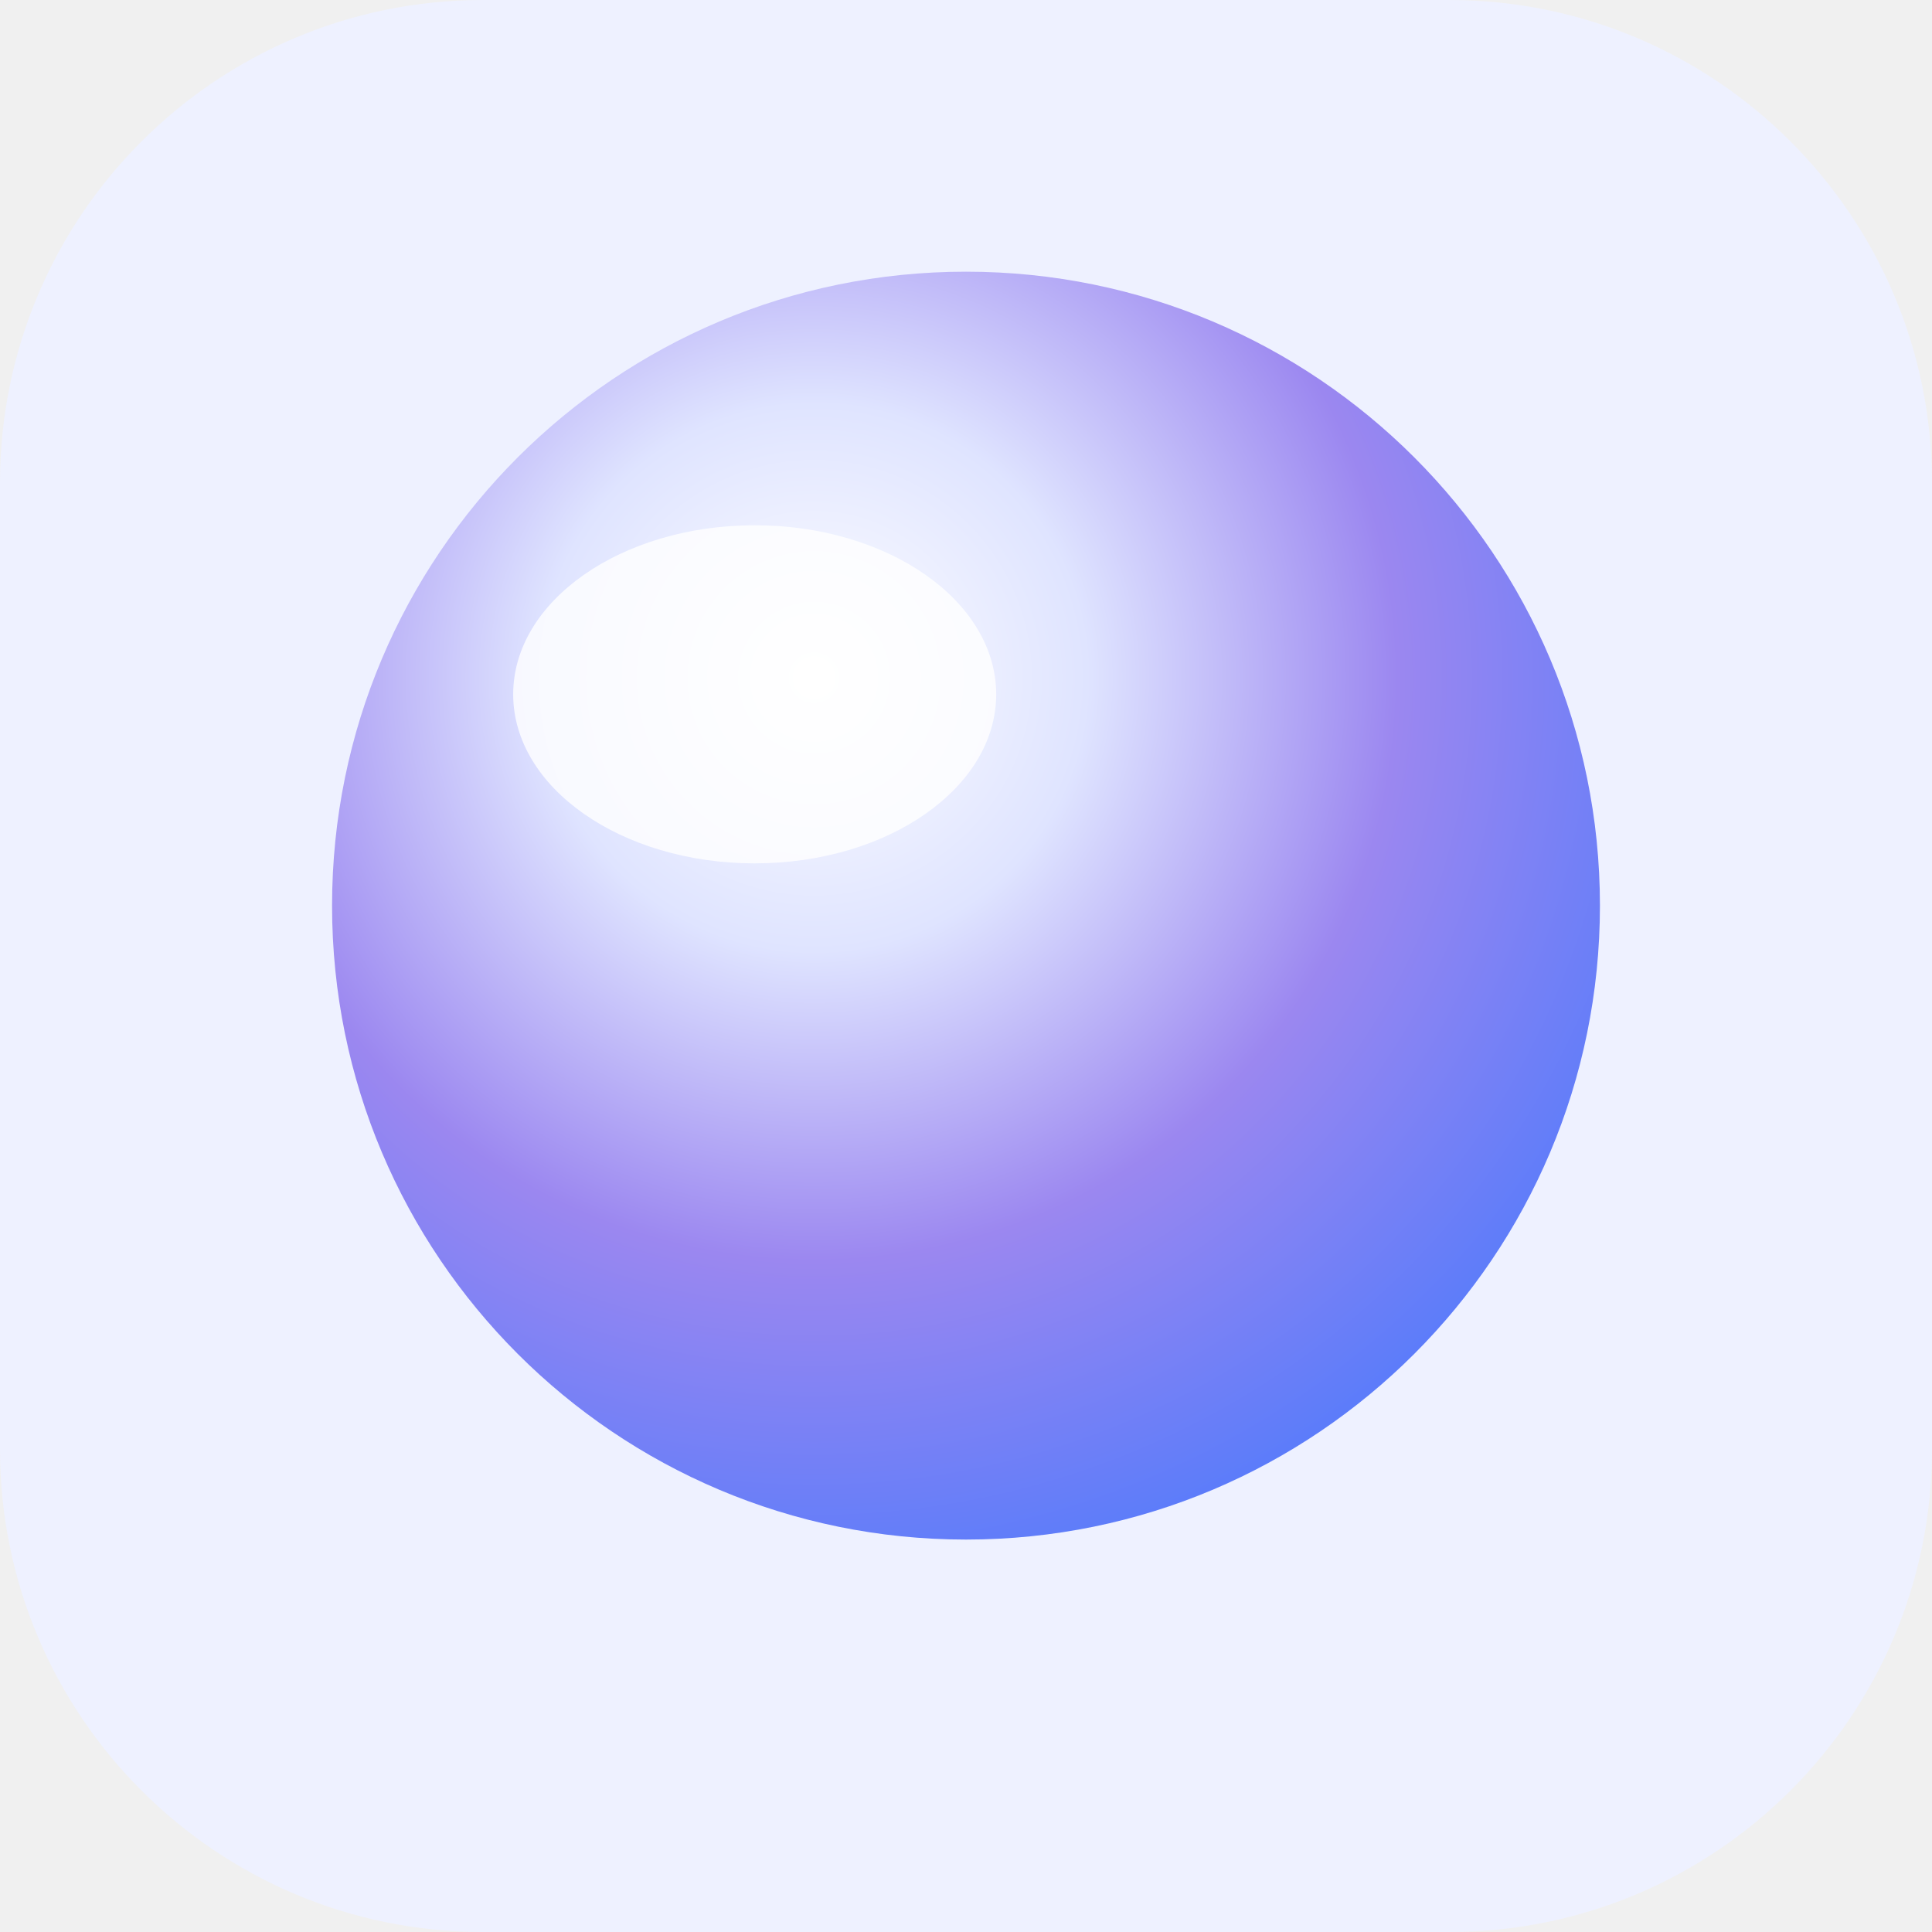
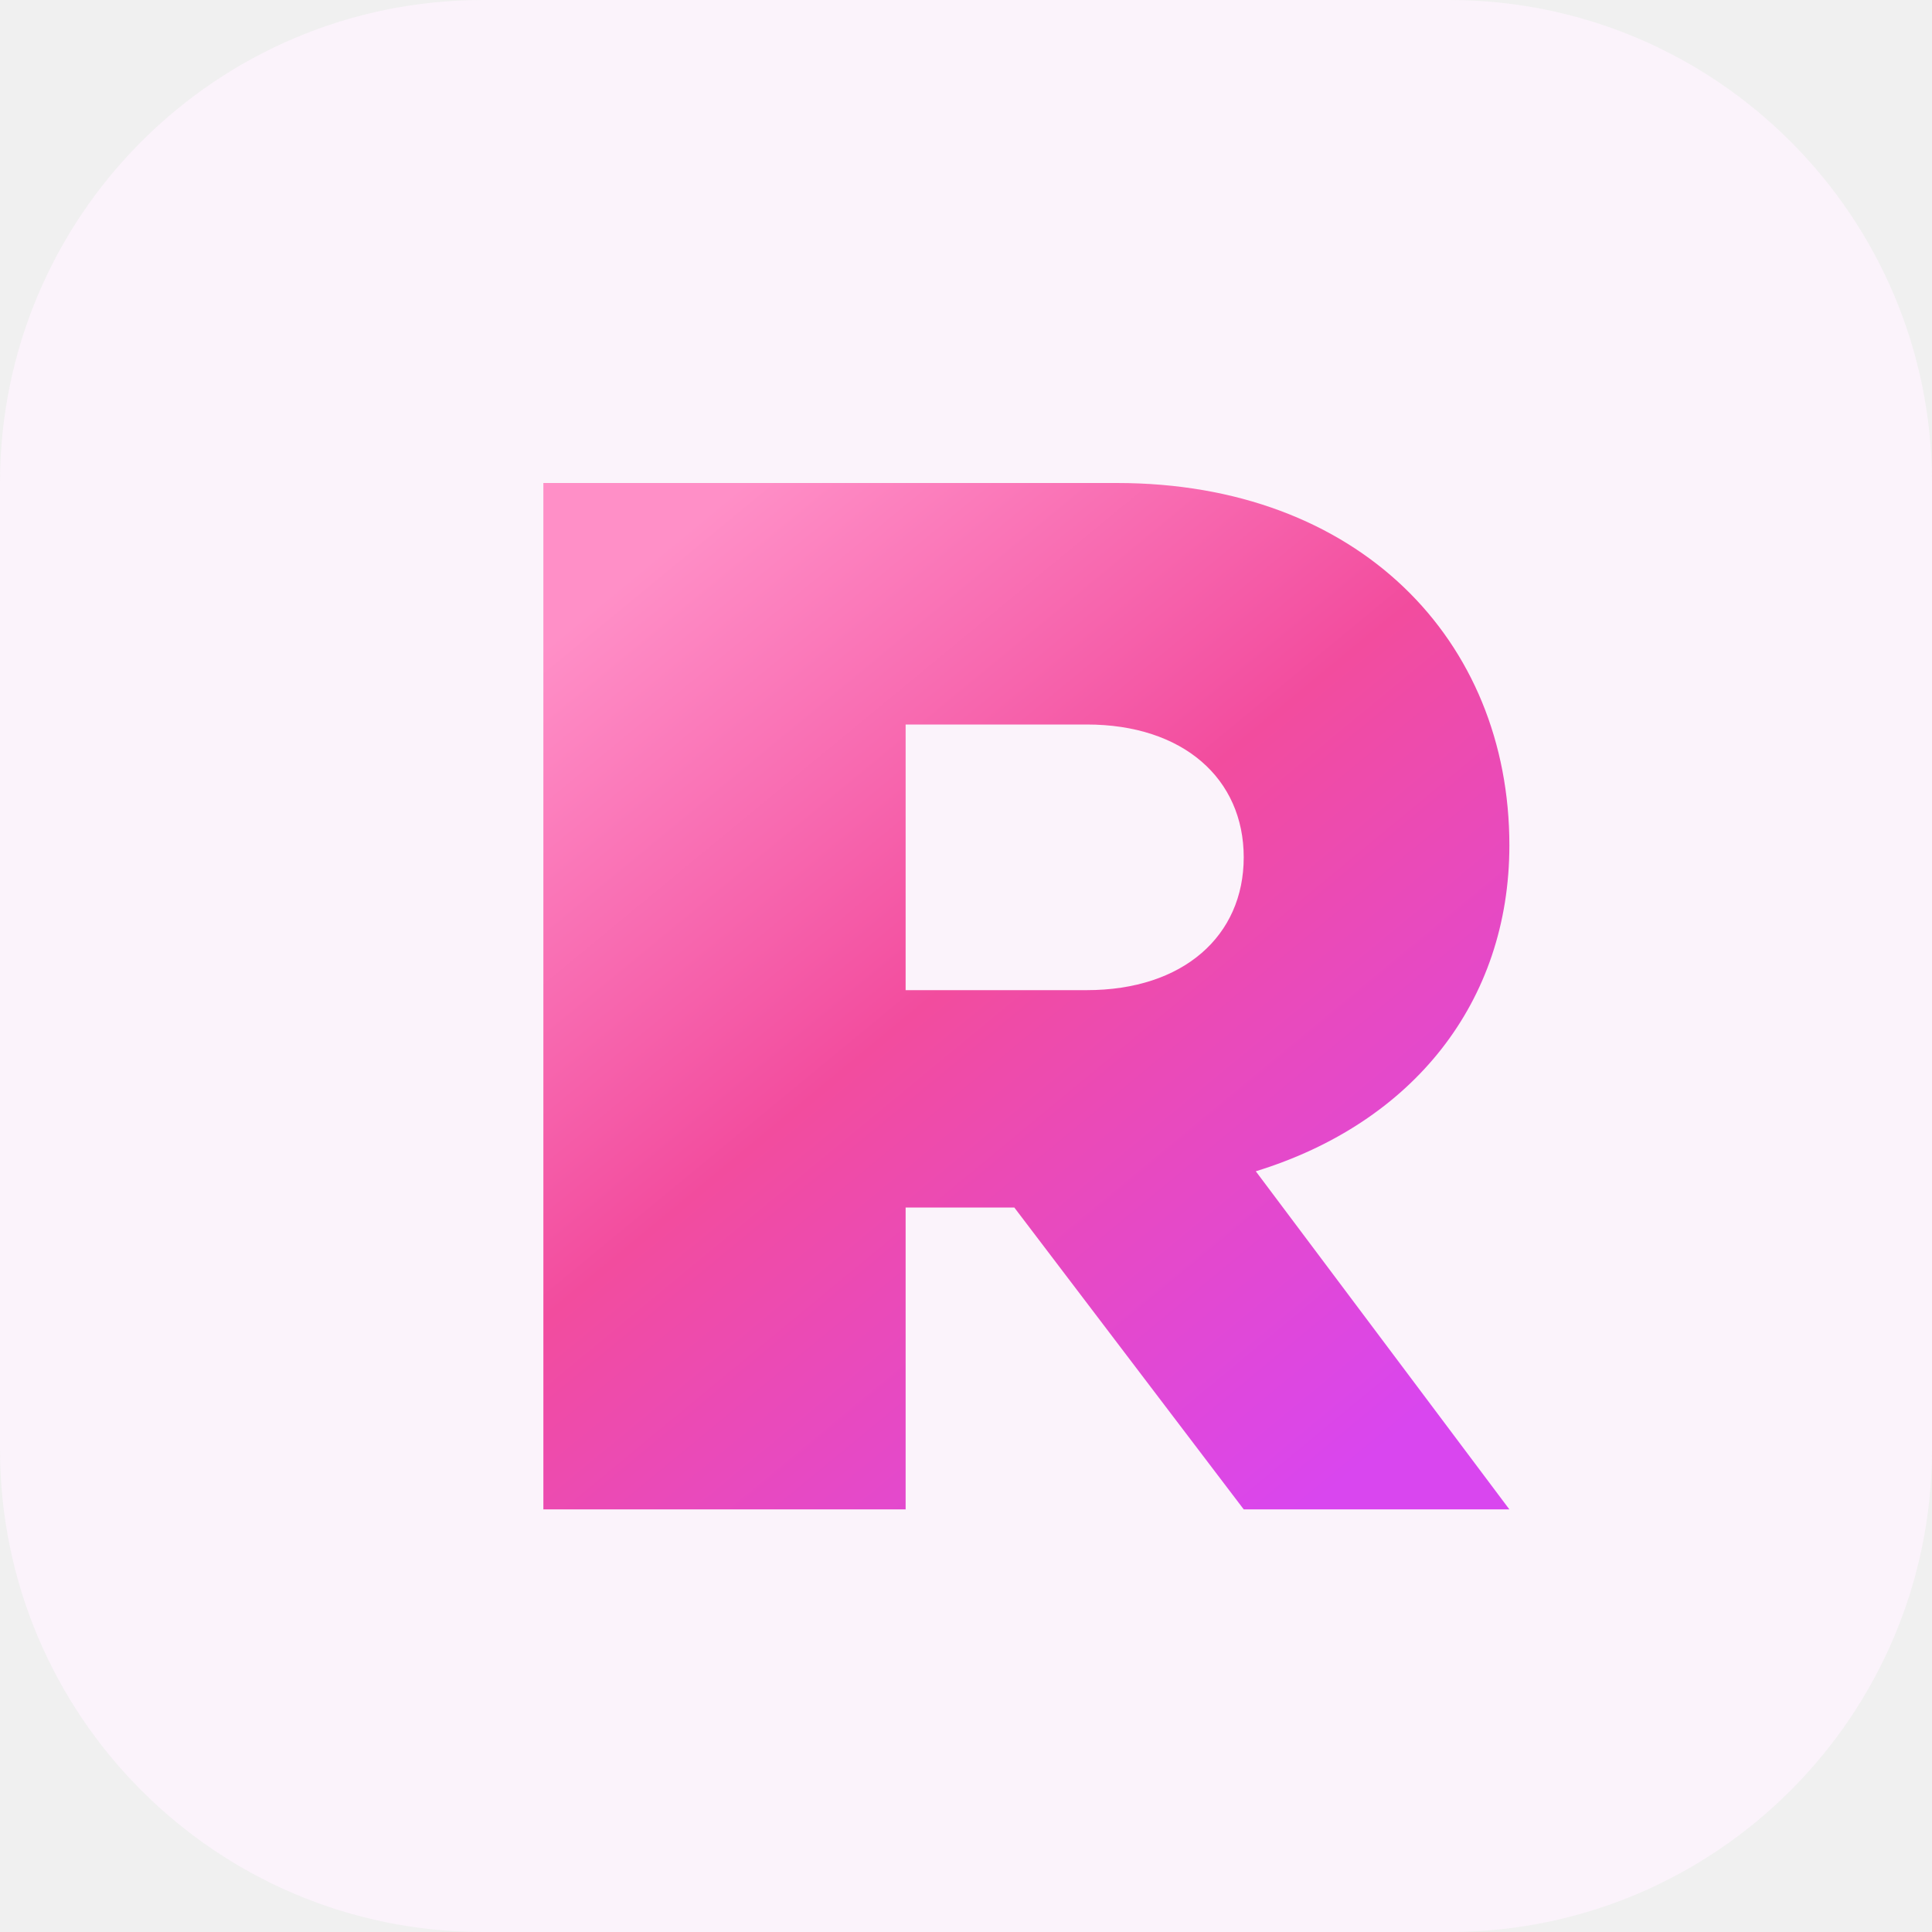
<svg xmlns="http://www.w3.org/2000/svg" width="32" height="32" viewBox="0 0 32 32">
  <defs>
-     <radialGradient id="o" cx="38%" cy="32%" r="72%">
-       <stop offset="0" stop-color="#FFFFFF" />
-       <stop offset="30%" stop-color="#DfE4FF" />
-       <stop offset="64%" stop-color="#9B87F0" />
-       <stop offset="100%" stop-color="#5B7CFA" />
-     </radialGradient>
+     <linearGradient id="r" x1="0.15" y1="0.05" x2="0.85" y2="0.95">
+       <stop offset="0" stop-color="#FF8FC7" />
+       <stop offset="45%" stop-color="#F24C9E" />
+       <stop offset="100%" stop-color="#D946EF" />
+     </linearGradient>
  </defs>
-   <rect width="32" height="32" rx="8" fill="#EEF1FF" />
-   <circle cx="16" cy="15" r="10.5" fill="url(#o)" />
-   <ellipse cx="12.5" cy="11.5" rx="4" ry="2.8" fill="#FFFFFF" opacity="0.8" />
+   <rect width="32" height="32" rx="8" fill="#FBF3FB" />
+   <path fill="url(#r)" fill-rule="evenodd" d="     M 9 8 L 18.5 8 C 22.5 8 25 10.6 25 14 C 25 16.6 23.4 18.6 20.8 19.4 L 25 25 L 20.6 25 L 16.8 20 L 15 20 L 15 25 L 9 25 Z     M 15 12 L 15 16.4 L 18 16.4 C 19.6 16.4 20.6 15.5 20.6 14.2 C 20.6 12.9 19.6 12 18 12 Z" />
</svg>
